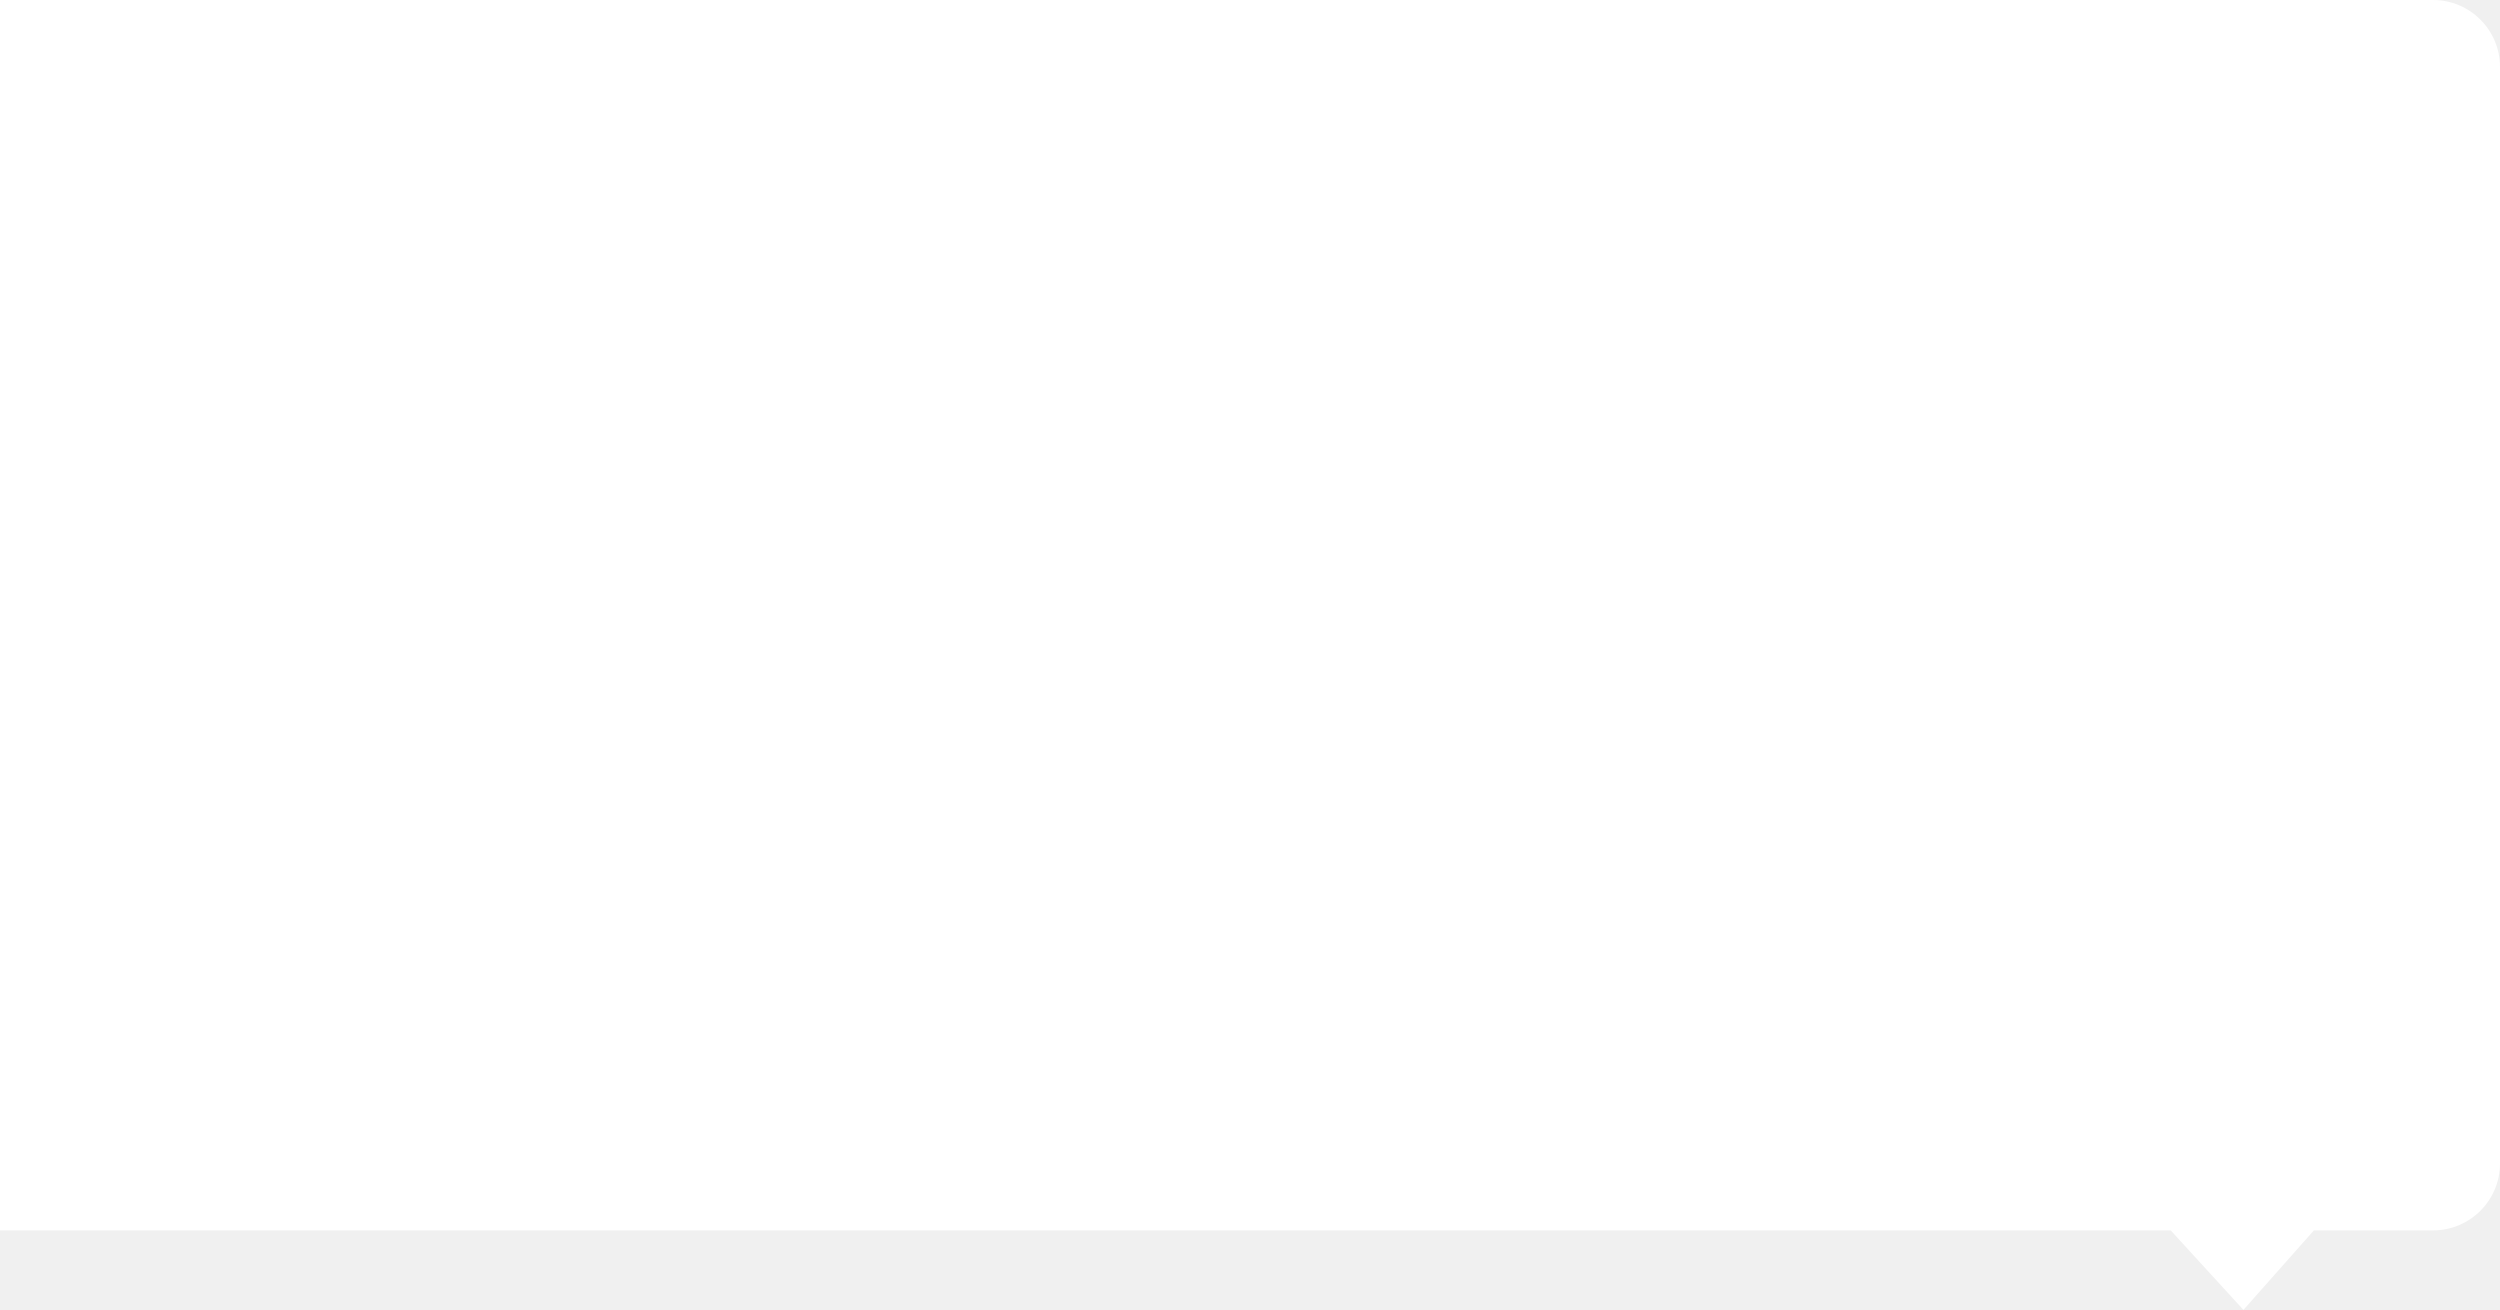
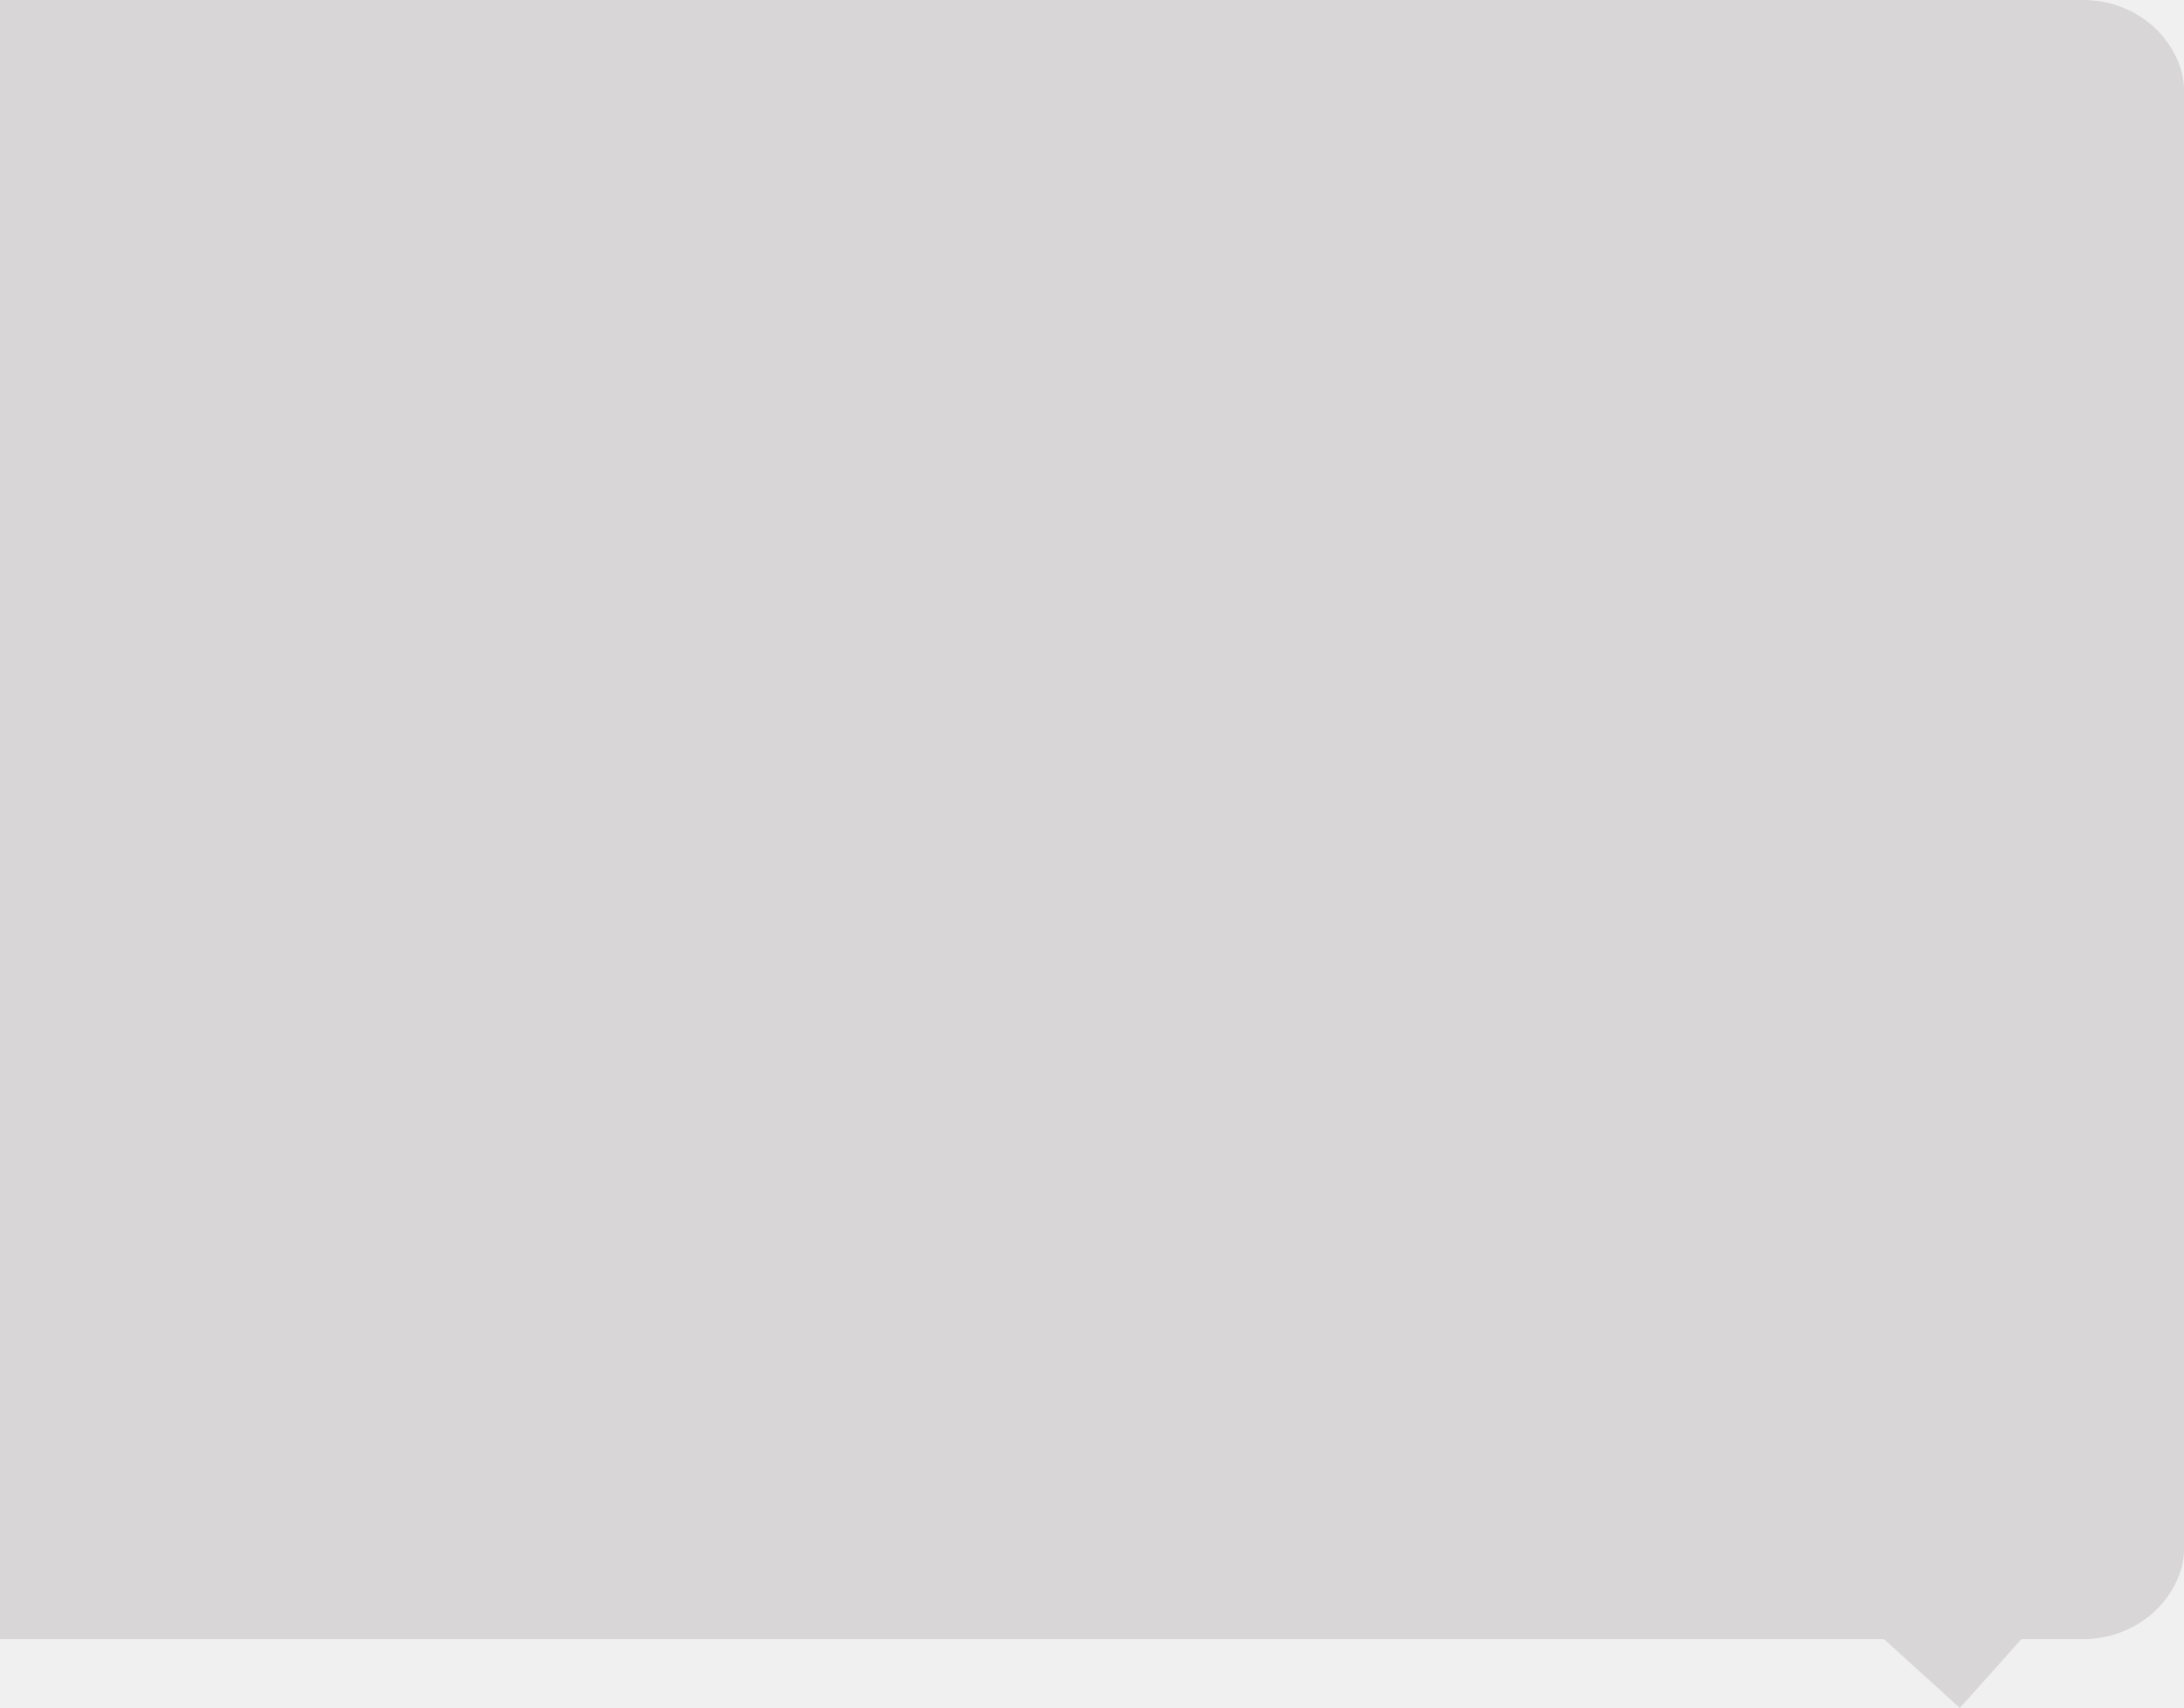
- <svg xmlns="http://www.w3.org/2000/svg" id="Capa_1" data-name="Capa 1" viewBox="0 0 1467 768.64" preserveAspectRatio="none">
+ <svg xmlns="http://www.w3.org/2000/svg" id="Capa_2" data-name="Capa 2" viewBox="0 0 746 583.33">
  <defs>
    <style>
      .cls-1 {
-         fill: #ffffff;
+         fill: #d8d6d6;
      }
    </style>
  </defs>
-   <path class="cls-1" d="M1427.71,722h-69.93l-41.33,46.64-42.67-46.64H0V0h1427.71c21.7,0,39.29,17.59,39.29,39.29v643.42c0,21.7-17.59,39.29-39.29,39.29Z" />
+   <g id="Capa_1-2" data-name="Capa 1">
+     <path class="cls-1" d="M711.65,559.84h-21.19s-21.02,23.5-21.02,23.5l-25.93-23.5H0S0,0,0,0h711.65c13.04,0,25.27,7.01,31.23,18.61,1.87,3.64,3.12,7.65,3.12,11.86v498.91c0,4.21-1.25,8.21-3.12,11.86-5.96,11.59-18.19,18.61-31.23,18.61Z" />
+   </g>
</svg>
